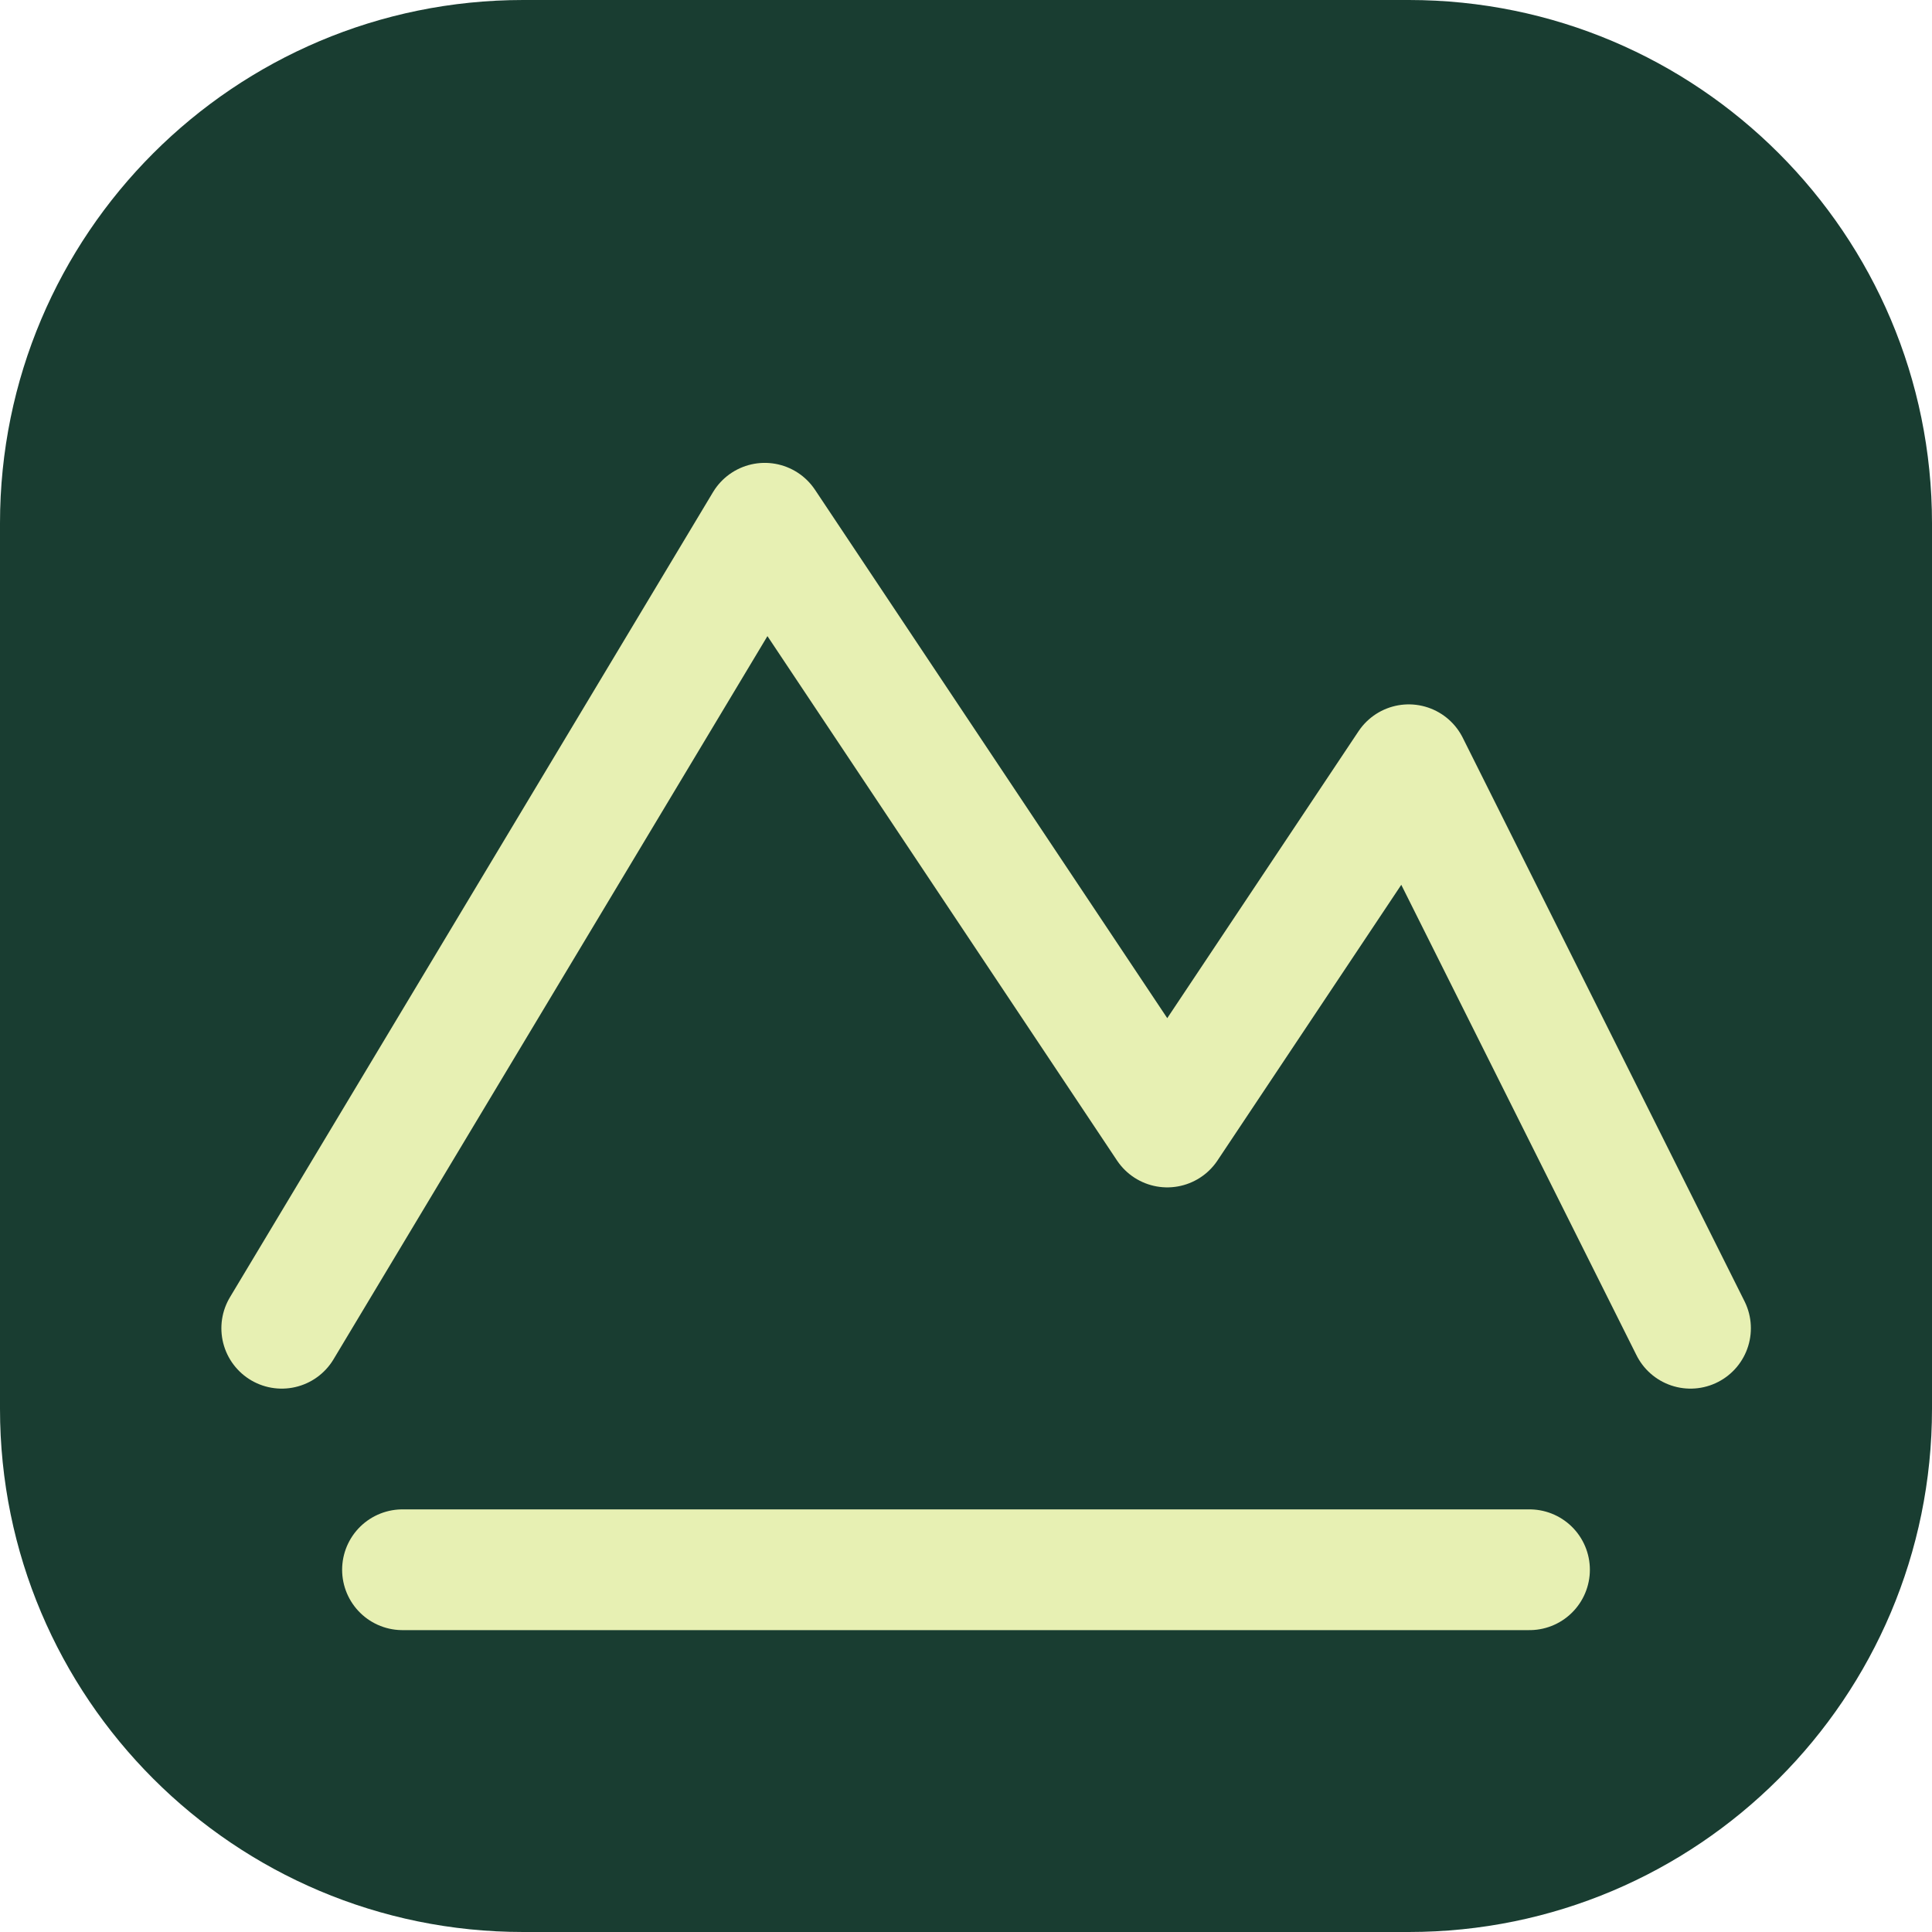
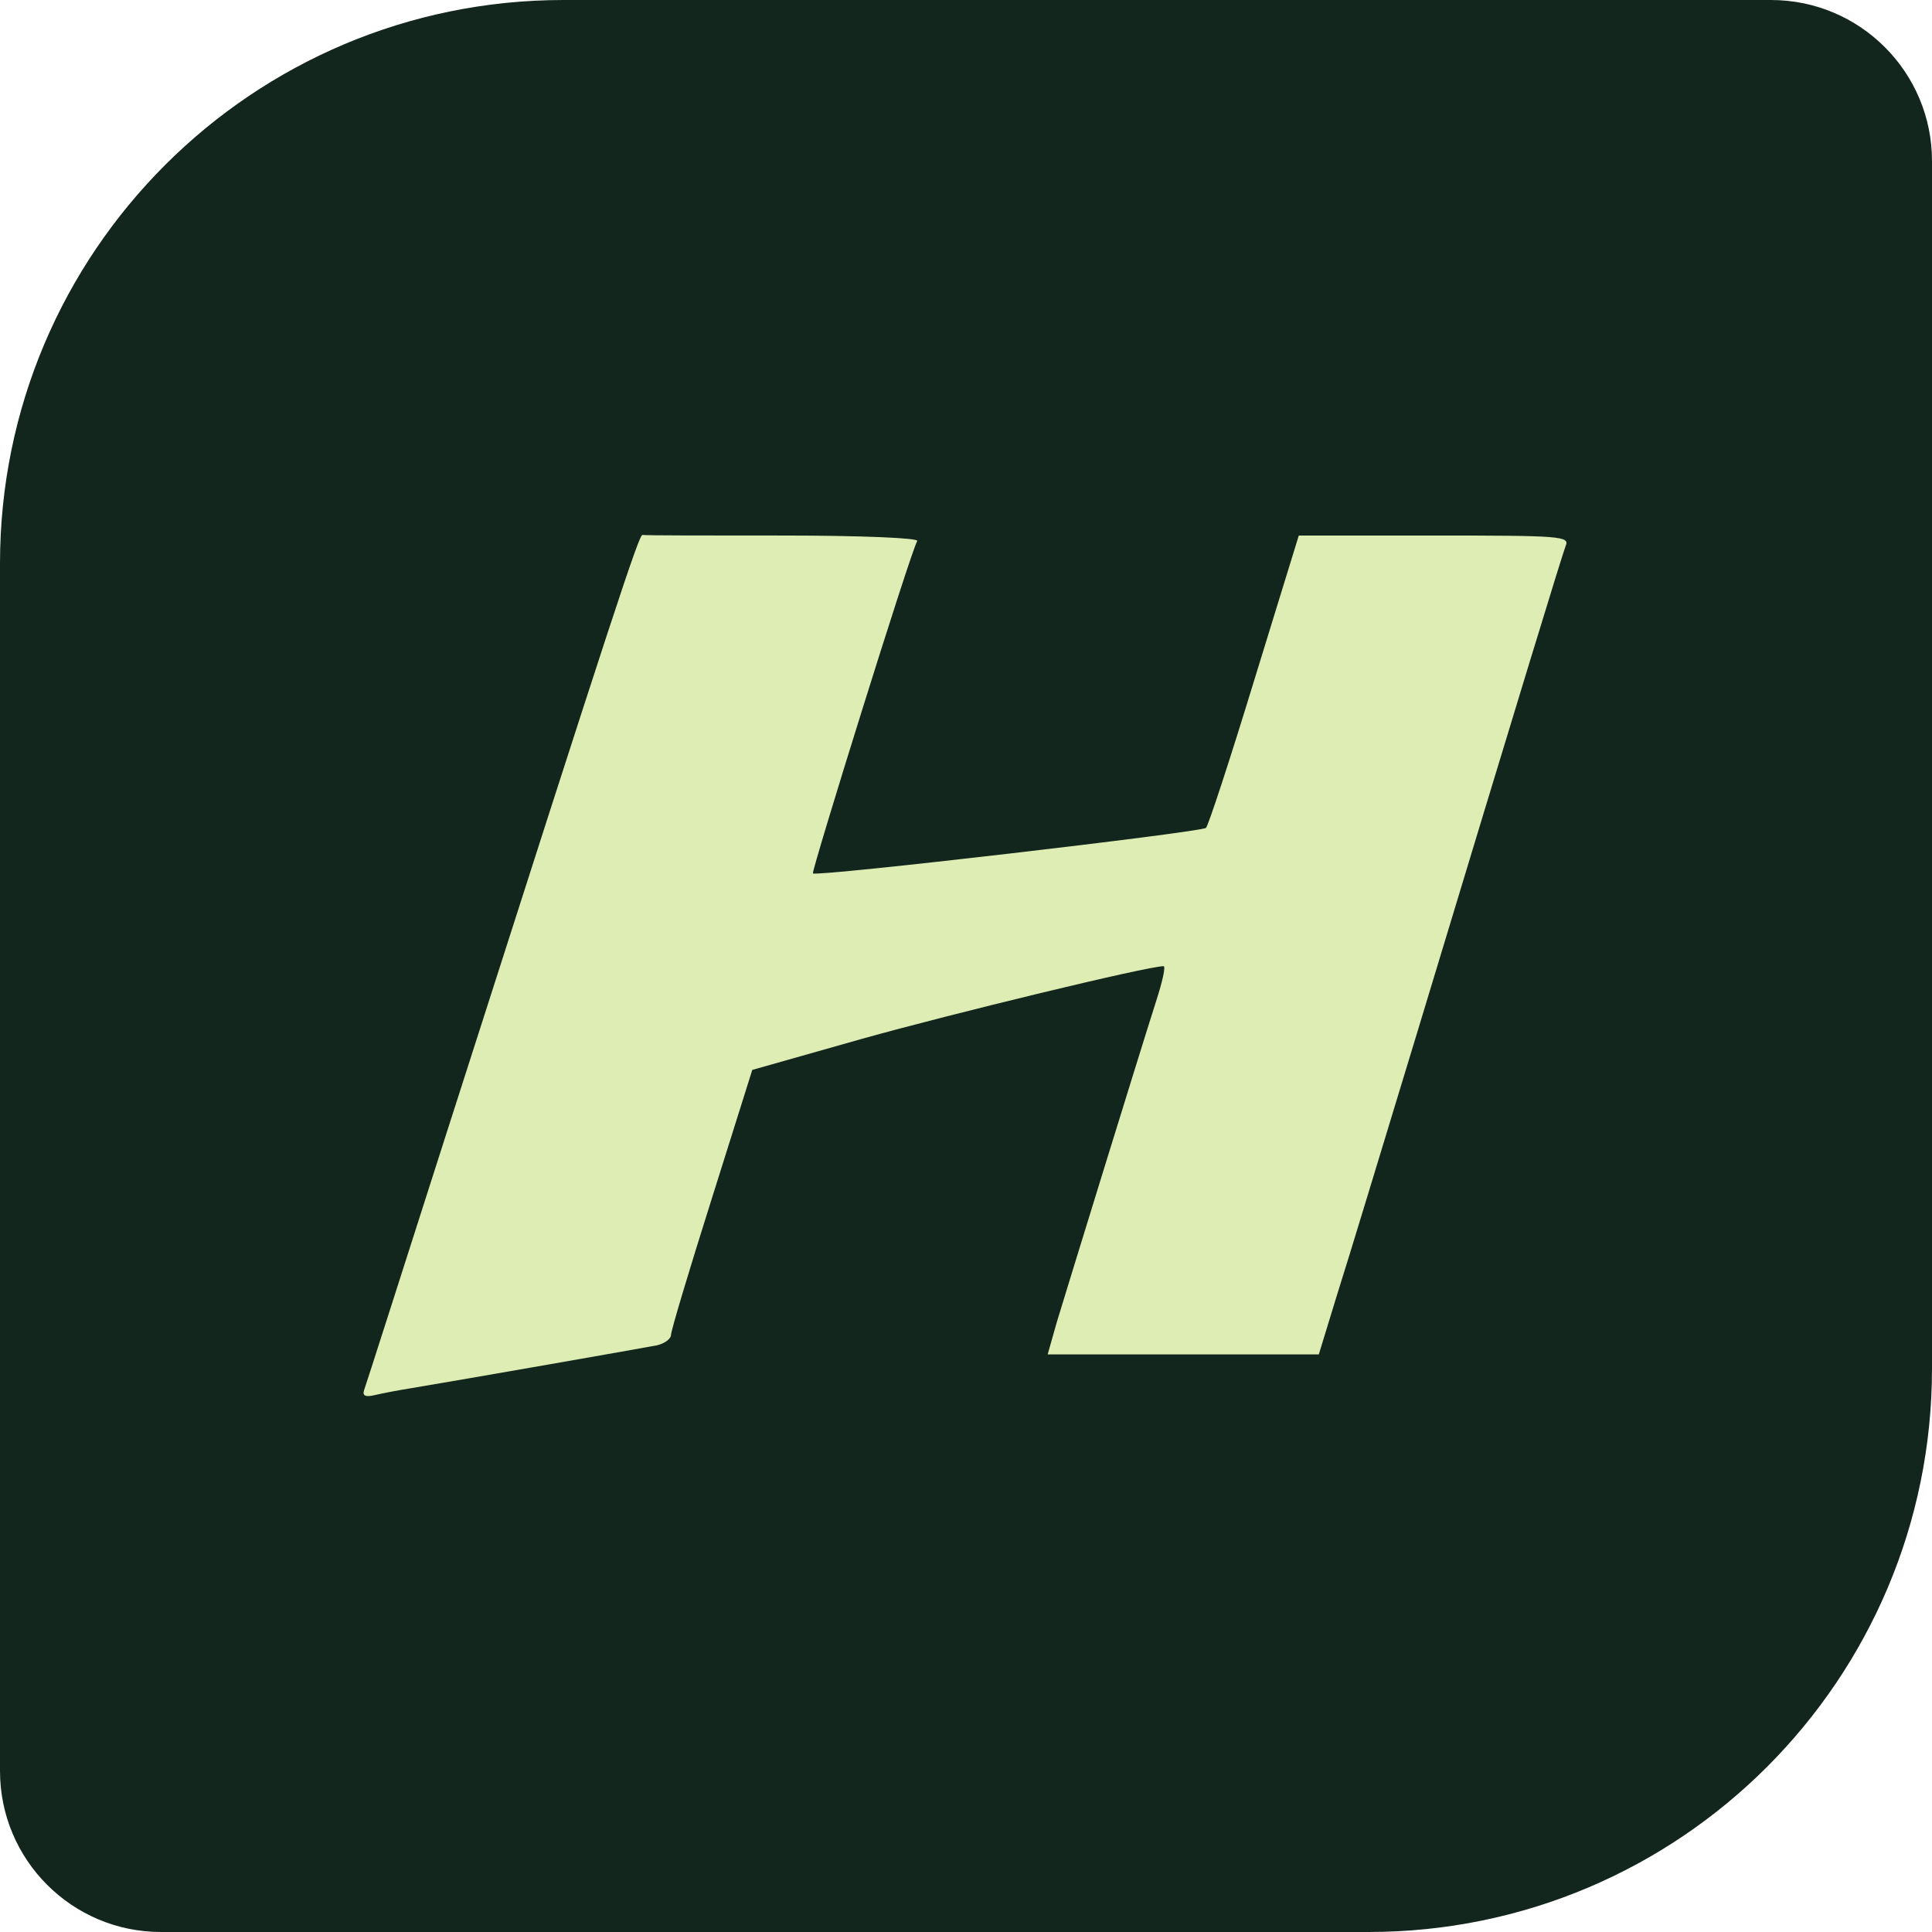
<svg xmlns="http://www.w3.org/2000/svg" viewBox="0 0 48 48">
-   <rect width="48" height="48" rx="13" fill="#193d31" />
-   <path d="m7 33 12-20 10 15 6-9 7 14M10 39h28" fill="none" stroke="#e7f0b3" stroke-width="3" stroke-linecap="round" stroke-linejoin="round" />
+   <path d="M14 0h30a4 4 0 0 1 4 4v30a14 14 0 0 1-14 14H4a4 4 0 0 1-4-4V14A14 14 0 0 1 14 0Z" fill="#12261d" />
+   <g transform="translate(9.00 13.29) scale(0.1507)">
+     <path fill="#deedb3" d="M0.3,141 C0.6,140.2 6.7,121.1 13.9,98.6 C41.9,11.2 45.6,0 46.2,0 C46.6,0.1 57,0.1 69.5,0.1 C82.1,0.1 91.8,0.5 91.5,1 C90.5,2.5 74,55.5 74.3,55.8 C74.9,56.4 138.4,49 139.1,48.3 C139.5,47.9 143.1,36.9 147.1,23.8 L154.4,0.1 L176.7,0.1 C197.6,0.1 199.1,0.2 198.4,1.8 C197.7,3.7 191.3,24.6 173.9,82.1 C168.3,100.5 162.4,120 160.7,125.3 L157.7,135.1 L135.4,135.1 L113,135.1 L114.5,129.8 C116.2,124.2 127.9,86.2 130.9,76.8 C131.9,73.7 132.5,71.1 132.1,71.1 C129.5,71.1 97.3,78.9 82.3,83.1 L64.3,88.2 L57.6,109.5 C53.9,121.2 50.9,131.2 50.9,131.9 C50.9,132.5 49.9,133.3 48.6,133.6 C46.6,134 16.9,139.2 7.9,140.7 C6,141 3.4,141.5 2.1,141.8 C0.5,142.2 0,141.9 0.3,141 Z" />
+   </g>
</svg>
